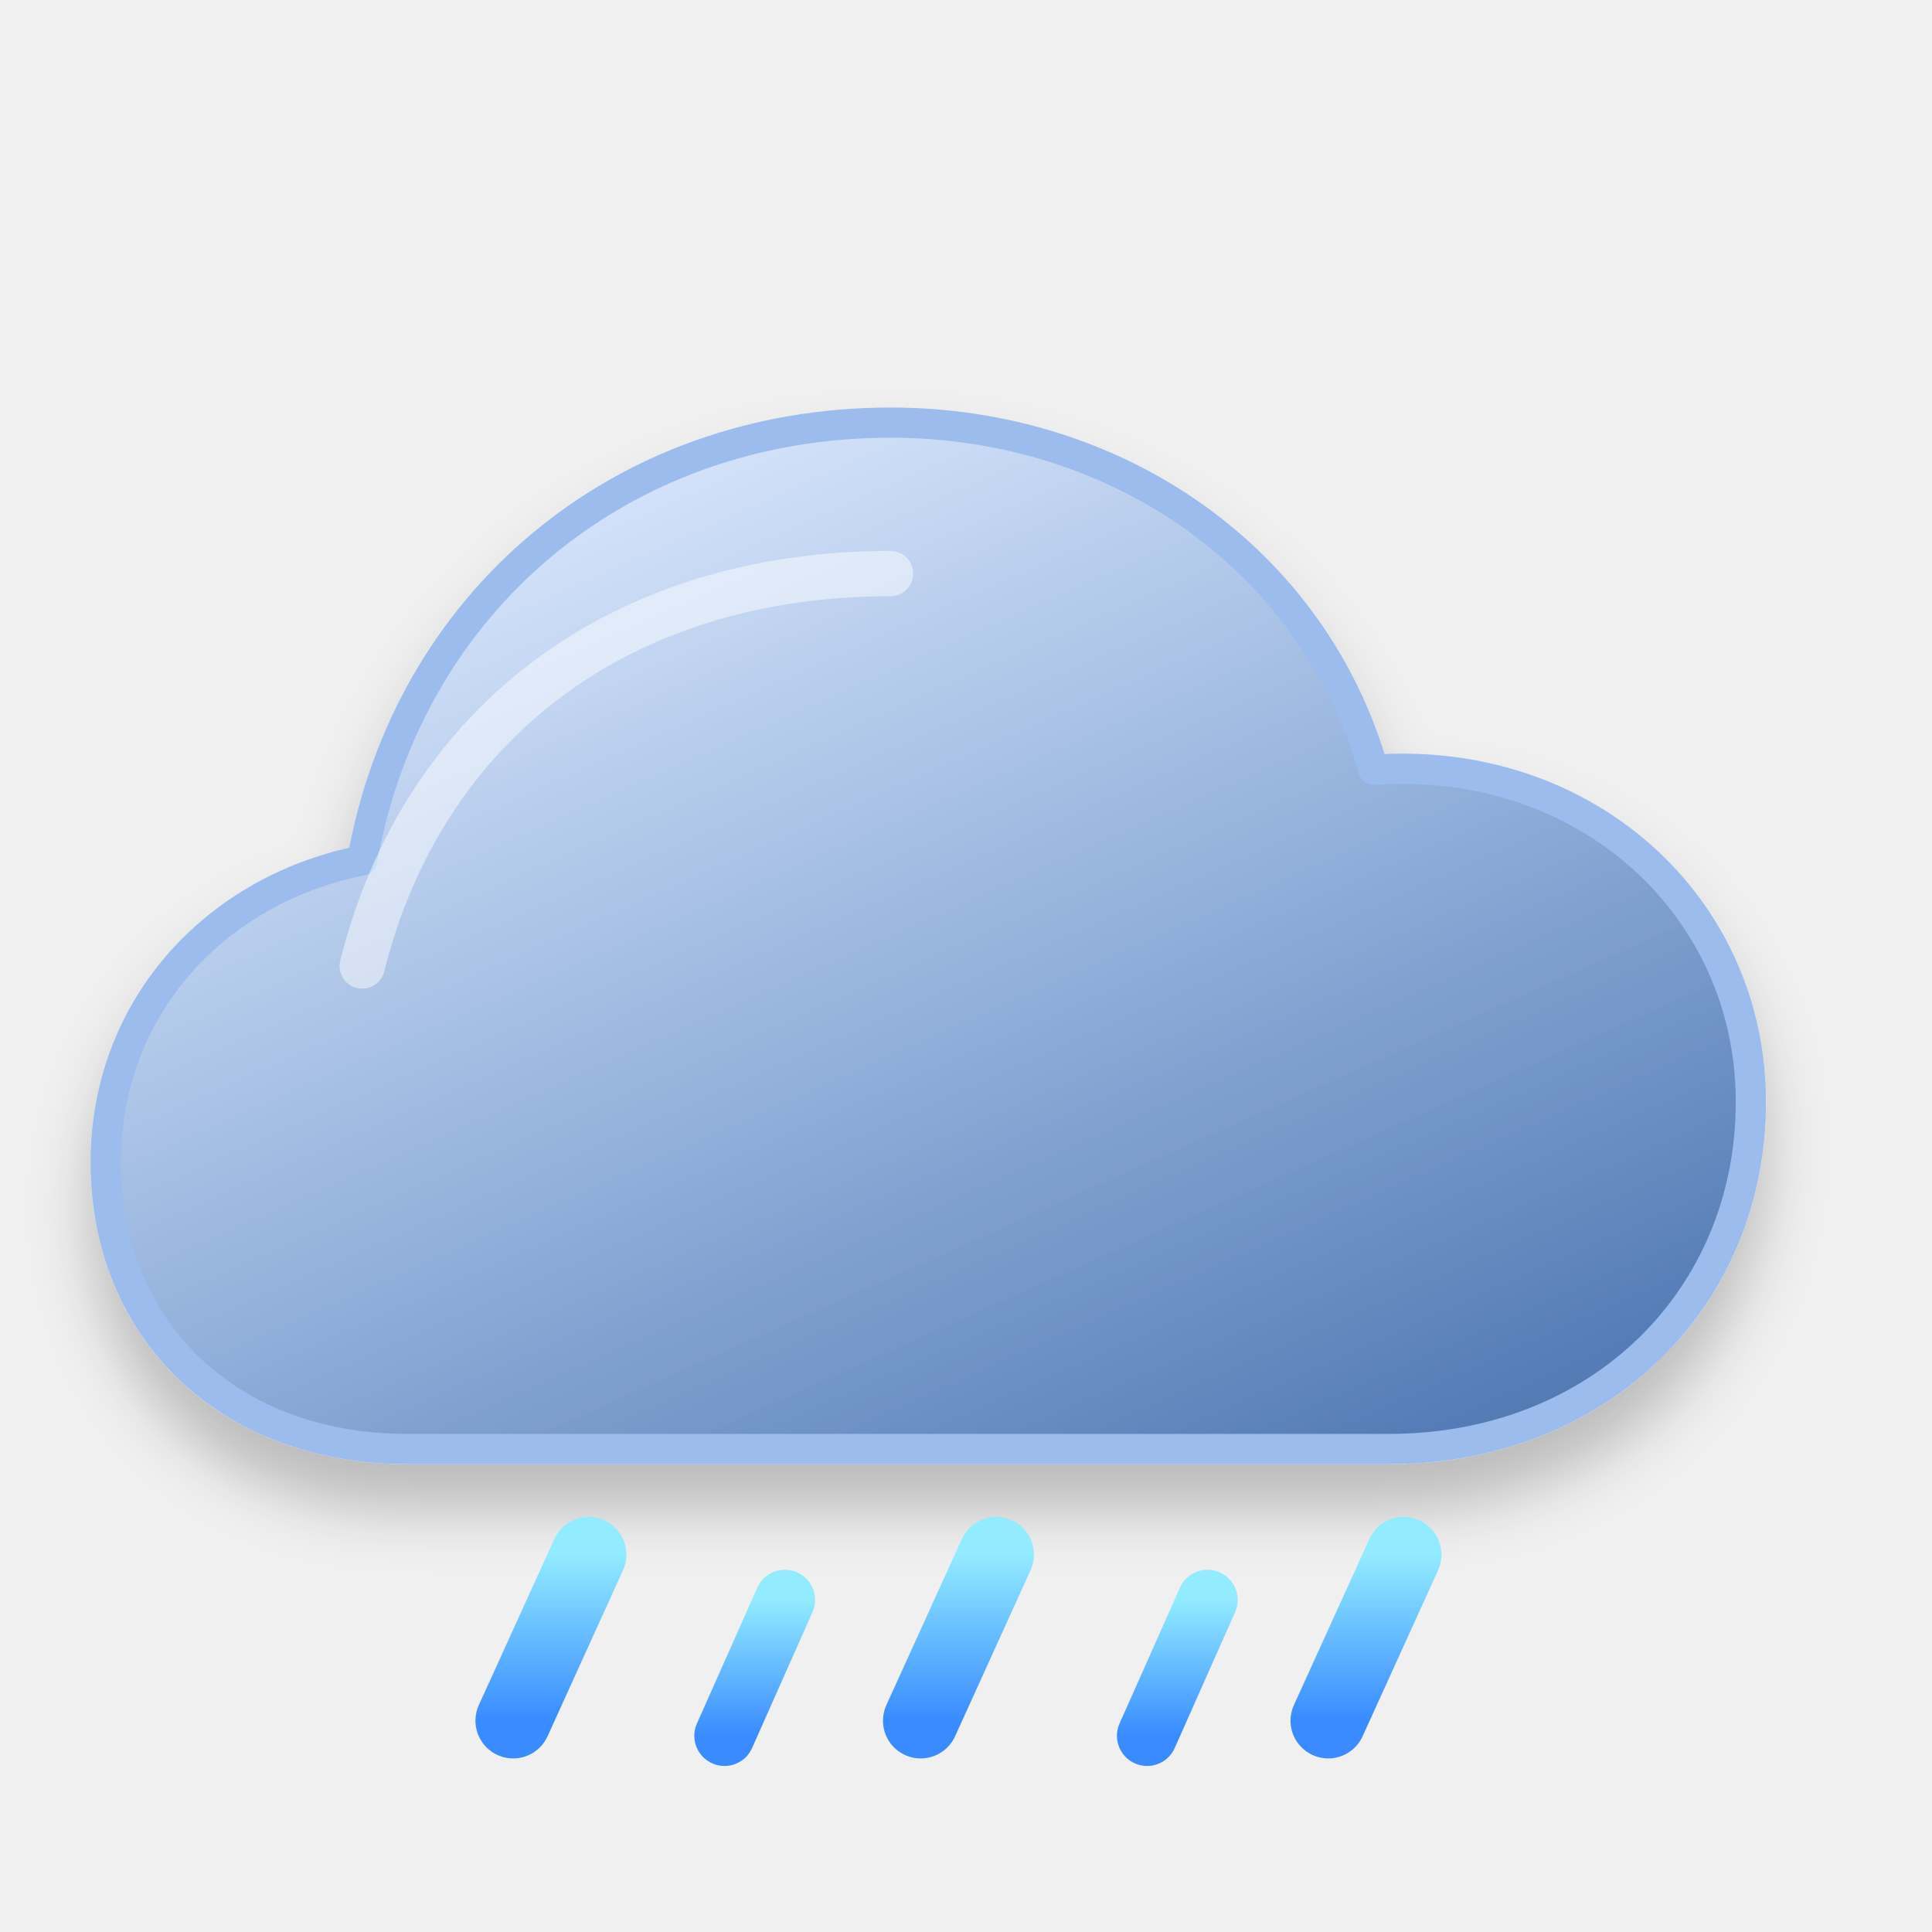
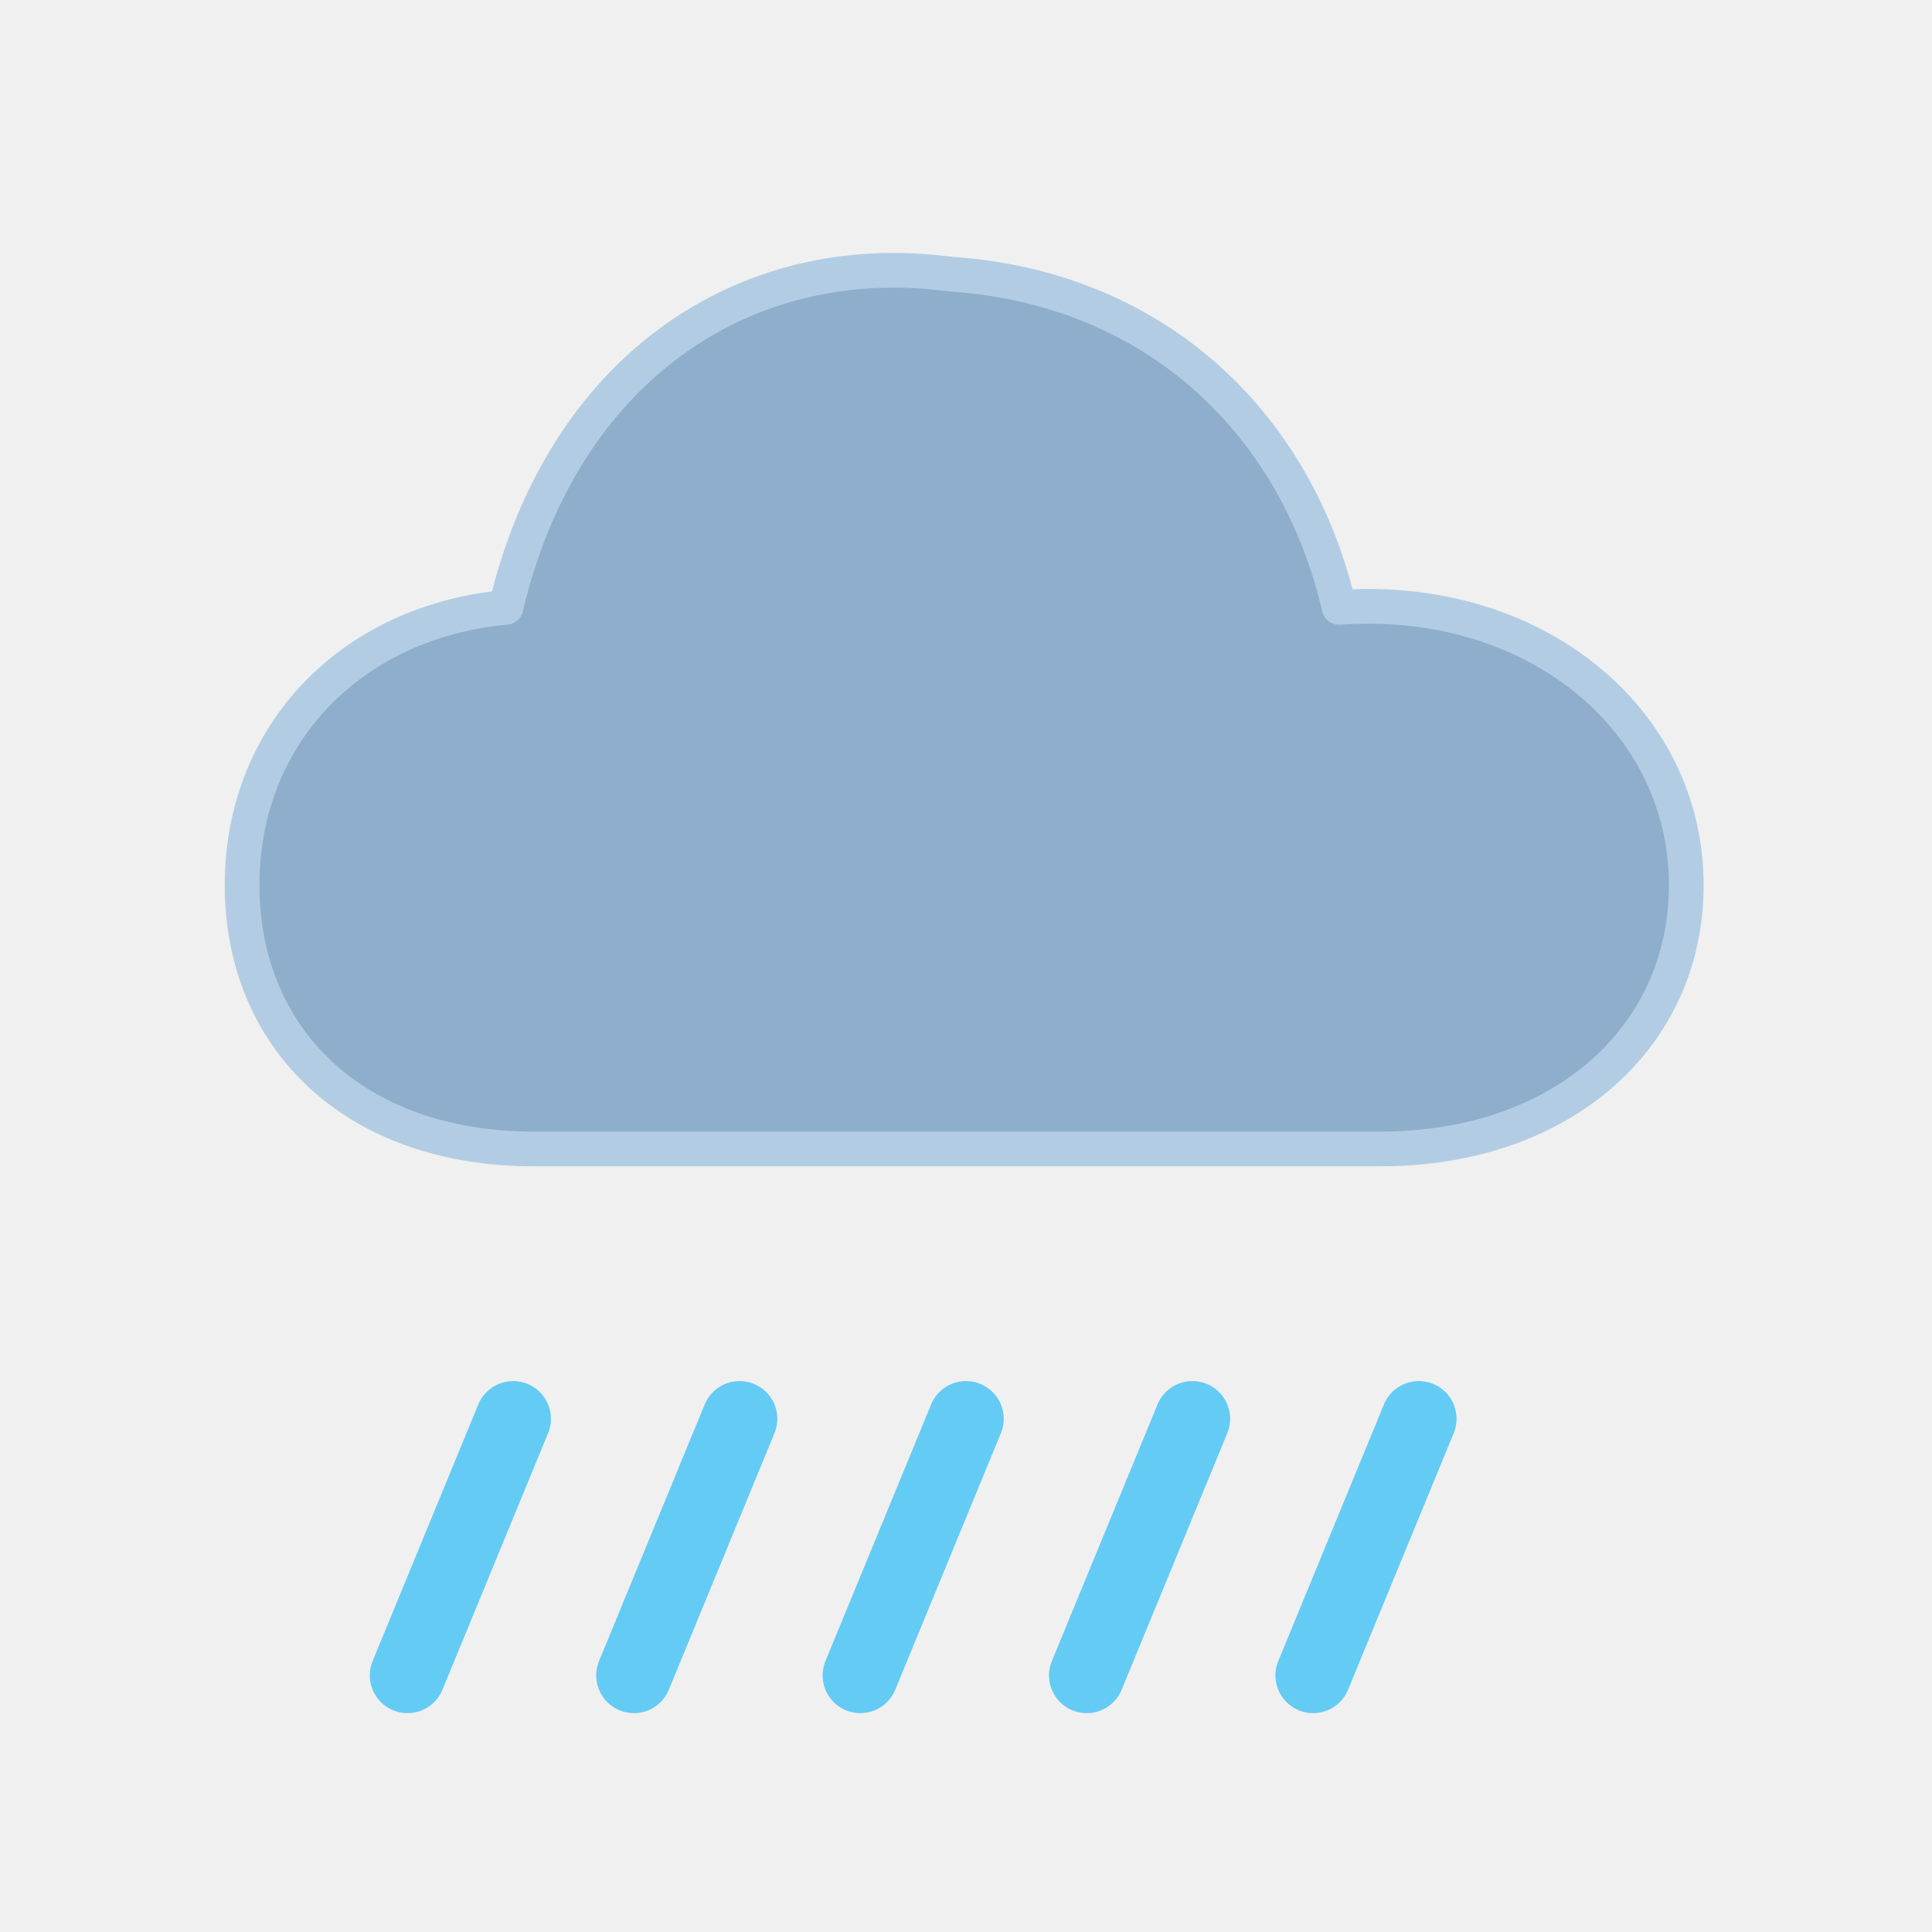
- <svg xmlns="http://www.w3.org/2000/svg" viewBox="0 0 128 128" width="128" height="128" role="img">
+ <svg xmlns="http://www.w3.org/2000/svg" viewBox="0 0 128 128" width="128" height="128">
  <defs>
-     <linearGradient id="sun" x1=".16" y1=".08" x2=".87" y2=".95" objectBoundingBox="true">
-       <stop stop-color="#fff9c6" />
-       <stop offset=".47" stop-color="#ffd662" />
-       <stop offset="1" stop-color="#ff9f49" />
+     <linearGradient id="cloud" x2="0.3" y2="1">
+       <stop stop-color="#f4fbff" />
+       <stop offset="1" stop-color="#adcfee" />
    </linearGradient>
-     <linearGradient id="moon" x1=".13" y1=".08" x2=".9" y2=".9" objectBoundingBox="true">
-       <stop stop-color="#fffdf2" />
-       <stop offset=".57" stop-color="#d5eaff" />
-       <stop offset="1" stop-color="#75aaff" />
+     <linearGradient id="sun" x2=".7" y2="1">
+       <stop stop-color="#ffe694" />
+       <stop offset="1" stop-color="#ffb64c" />
    </linearGradient>
-     <linearGradient id="cloud" x1=".2" y1=".03" x2=".88" y2="1" objectBoundingBox="true">
-       <stop stop-color="#ffffff" />
-       <stop offset=".55" stop-color="#d9eaff" />
-       <stop offset="1" stop-color="#8ab8f0" />
+     <linearGradient id="water" x2=".4" y2="1">
+       <stop stop-color="#7ce3f5" />
+       <stop offset="1" stop-color="#3697ef" />
    </linearGradient>
-     <linearGradient id="darkCloud" x1=".18" y1=".05" x2=".85" y2="1" objectBoundingBox="true">
-       <stop stop-color="#dfebff" />
-       <stop offset=".55" stop-color="#8faed9" />
-       <stop offset="1" stop-color="#5078b3" />
+     <linearGradient id="moon" x2=".6" y2="1">
+       <stop stop-color="#f0f5ff" />
+       <stop offset="1" stop-color="#a9bde8" />
    </linearGradient>
-     <linearGradient id="rain" x1="0" y1="0" x2="0" y2="1" objectBoundingBox="true">
-       <stop stop-color="#92ebff" />
-       <stop offset="1" stop-color="#398bff" />
-     </linearGradient>
-     <filter id="soft" x="-25%" y="-25%" width="150%" height="160%">
-       <feGaussianBlur in="SourceAlpha" stdDeviation="2" result="blur" />
-       <feOffset in="blur" dy="3" result="offset" />
-       <feComponentTransfer in="offset" result="shade">
-         <feFuncA type="linear" slope=".22" />
-       </feComponentTransfer>
-       <feMerge>
-         <feMergeNode in="shade" />
-         <feMergeNode in="SourceGraphic" />
-       </feMerge>
-     </filter>
-     <mask id="crescent">
-       <rect width="128" height="128" fill="white" />
-       <circle cx="76" cy="38" r="24" fill="black" />
-     </mask>
  </defs>
-   <g>
-     <path d="M27 96c-12 0-20-8-20-19 0-10 7-18 17-20 3-17 17-29 35-29 15 0 28 9 32 23 14-1 25 9 25 22 0 13-10 23-24 23H27z" fill="url(#darkCloud)" stroke="#9bbcec" stroke-width="2" stroke-linejoin="round" filter="url(#soft)" />
-     <path d="M24 64c4-16 17-26 35-26" fill="none" stroke="#fff" stroke-width="3" stroke-linecap="round" opacity=".48" />
-     <g stroke="url(#rain)" stroke-width="5" stroke-linecap="round">
-       <path d="M39 103l-5 11M66 103l-5 11M93 103l-5 11" />
-     </g>
-     <g stroke="url(#rain)" stroke-width="4" stroke-linecap="round">
-       <path d="M52 106l-4 9M80 106l-4 9" />
-     </g>
+   <g transform="translate(5 -3) scale(.92)">
+     <path d="M33 86C20 86 12 78 12 67s8-19 19-20c4-17 17-26 32-24 15 1 25 11 28 24 14-1 25 8 25 20 0 11-9 19-22 19Z" fill="#8faecc" stroke="#b2cde3" stroke-width="2.5" stroke-linejoin="round" />
  </g>
+   <path d="M34 94l-7 17" fill="none" stroke="#64cbf5" stroke-width="5" stroke-linecap="round" stroke-linejoin="round" />
+   <path d="M49 94l-7 17" fill="none" stroke="#64cbf5" stroke-width="5" stroke-linecap="round" stroke-linejoin="round" />
+   <path d="M64 94l-7 17" fill="none" stroke="#64cbf5" stroke-width="5" stroke-linecap="round" stroke-linejoin="round" />
+   <path d="M79 94l-7 17" fill="none" stroke="#64cbf5" stroke-width="5" stroke-linecap="round" stroke-linejoin="round" />
+   <path d="M94 94l-7 17" fill="none" stroke="#64cbf5" stroke-width="5" stroke-linecap="round" stroke-linejoin="round" />
</svg>
